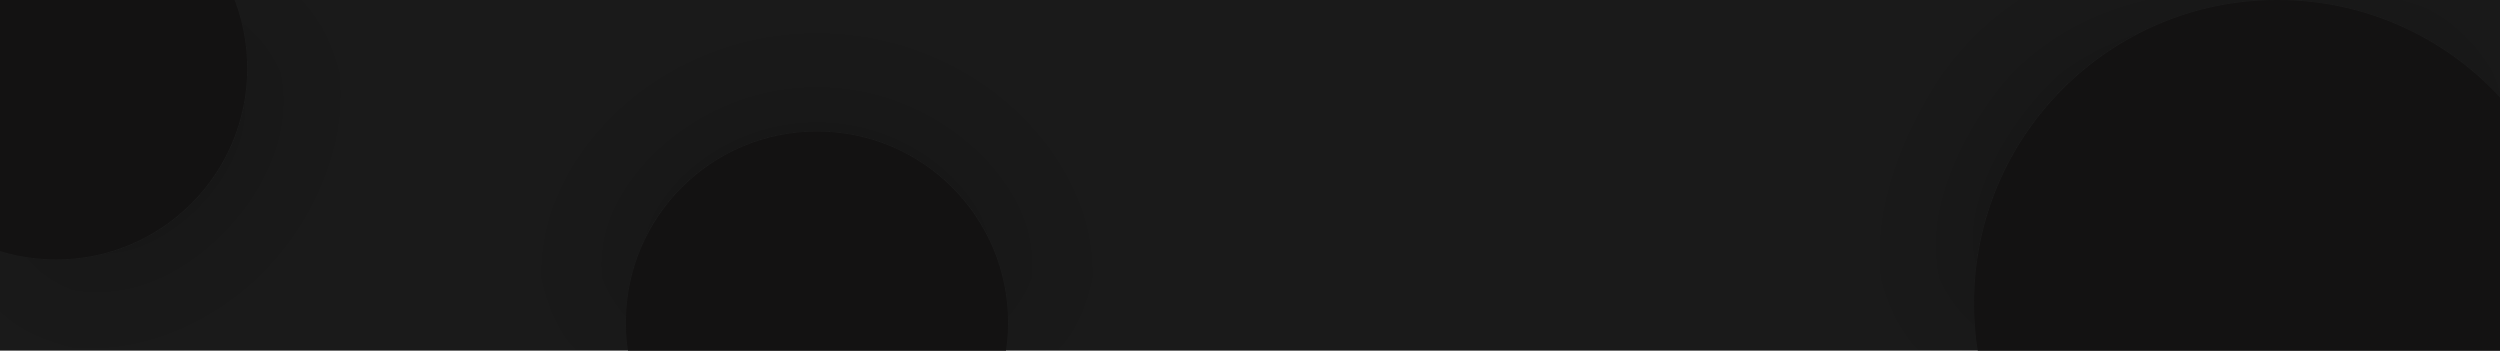
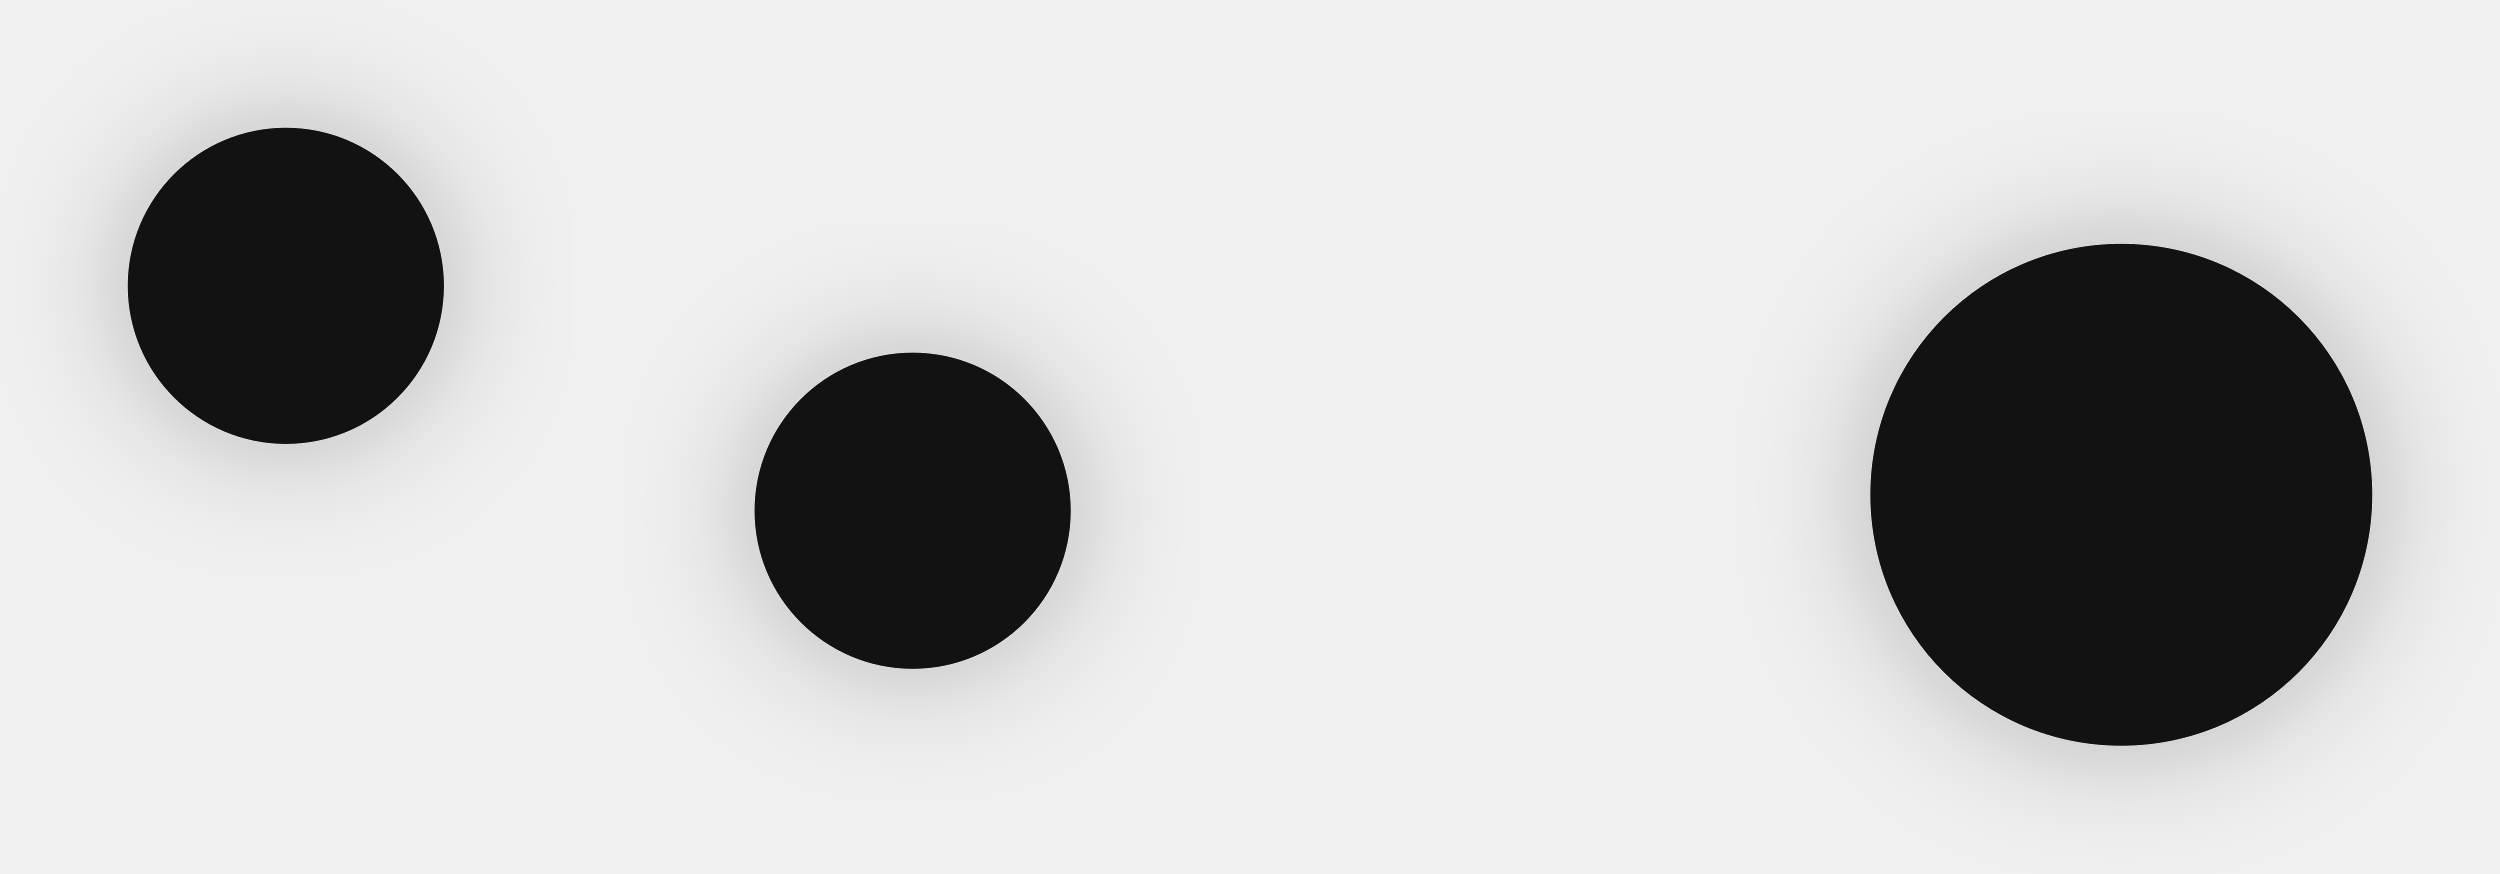
- <svg xmlns="http://www.w3.org/2000/svg" width="1426" height="200" viewBox="0 0 1426 200" fill="none">
-   <g clip-path="url(#clip0_10_36)">
-     <rect width="1426" height="200" fill="#1A1A1A" />
-     <g filter="url(#filter0_d_10_36)">
-       <circle cx="32" cy="39" r="109" fill="#131212" />
-     </g>
-     <g filter="url(#filter1_d_10_36)">
-       <circle cx="466" cy="184" r="109" fill="#131212" />
-     </g>
-     <g filter="url(#filter2_d_10_36)">
-       <circle cx="1299" cy="173" r="173" fill="#131212" />
-     </g>
+ <svg xmlns="http://www.w3.org/2000/svg" width="1723" height="602" viewBox="0 0 1723 602" fill="none">
+   <g filter="url(#filter0_d_45_4)">
+     <circle cx="197" cy="197" r="109" fill="#131212" />
+   </g>
+   <g filter="url(#filter1_d_45_4)">
+     <circle cx="629" cy="352" r="109" fill="#131212" />
+   </g>
+   <g filter="url(#filter2_d_45_4)">
+     <circle cx="1462" cy="341" r="173" fill="#131212" />
  </g>
  <defs>
-     <filter id="filter0_d_10_36" x="-165" y="-158" width="394" height="394" filterUnits="userSpaceOnUse" color-interpolation-filters="sRGB">
+     <filter id="filter0_d_45_4" x="0" y="0" width="394" height="394" filterUnits="userSpaceOnUse" color-interpolation-filters="sRGB">
      <feFlood flood-opacity="0" result="BackgroundImageFix" />
      <feColorMatrix in="SourceAlpha" type="matrix" values="0 0 0 0 0 0 0 0 0 0 0 0 0 0 0 0 0 0 127 0" result="hardAlpha" />
      <feOffset />
      <feGaussianBlur stdDeviation="44" />
      <feComposite in2="hardAlpha" operator="out" />
      <feColorMatrix type="matrix" values="0 0 0 0 0 0 0 0 0 0 0 0 0 0 0 0 0 0 0.25 0" />
-       <feBlend mode="normal" in2="BackgroundImageFix" result="effect1_dropShadow_10_36" />
-       <feBlend mode="normal" in="SourceGraphic" in2="effect1_dropShadow_10_36" result="shape" />
+       <feBlend mode="normal" in2="BackgroundImageFix" result="effect1_dropShadow_45_4" />
+       <feBlend mode="normal" in="SourceGraphic" in2="effect1_dropShadow_45_4" result="shape" />
    </filter>
-     <filter id="filter1_d_10_36" x="269" y="-13" width="394" height="394" filterUnits="userSpaceOnUse" color-interpolation-filters="sRGB">
+     <filter id="filter1_d_45_4" x="432" y="155" width="394" height="394" filterUnits="userSpaceOnUse" color-interpolation-filters="sRGB">
      <feFlood flood-opacity="0" result="BackgroundImageFix" />
      <feColorMatrix in="SourceAlpha" type="matrix" values="0 0 0 0 0 0 0 0 0 0 0 0 0 0 0 0 0 0 127 0" result="hardAlpha" />
      <feOffset />
      <feGaussianBlur stdDeviation="44" />
      <feComposite in2="hardAlpha" operator="out" />
      <feColorMatrix type="matrix" values="0 0 0 0 0 0 0 0 0 0 0 0 0 0 0 0 0 0 0.25 0" />
-       <feBlend mode="normal" in2="BackgroundImageFix" result="effect1_dropShadow_10_36" />
-       <feBlend mode="normal" in="SourceGraphic" in2="effect1_dropShadow_10_36" result="shape" />
+       <feBlend mode="normal" in2="BackgroundImageFix" result="effect1_dropShadow_45_4" />
+       <feBlend mode="normal" in="SourceGraphic" in2="effect1_dropShadow_45_4" result="shape" />
    </filter>
-     <filter id="filter2_d_10_36" x="1038" y="-88" width="522" height="522" filterUnits="userSpaceOnUse" color-interpolation-filters="sRGB">
+     <filter id="filter2_d_45_4" x="1201" y="80" width="522" height="522" filterUnits="userSpaceOnUse" color-interpolation-filters="sRGB">
      <feFlood flood-opacity="0" result="BackgroundImageFix" />
      <feColorMatrix in="SourceAlpha" type="matrix" values="0 0 0 0 0 0 0 0 0 0 0 0 0 0 0 0 0 0 127 0" result="hardAlpha" />
      <feOffset />
      <feGaussianBlur stdDeviation="44" />
      <feComposite in2="hardAlpha" operator="out" />
      <feColorMatrix type="matrix" values="0 0 0 0 0 0 0 0 0 0 0 0 0 0 0 0 0 0 0.25 0" />
-       <feBlend mode="normal" in2="BackgroundImageFix" result="effect1_dropShadow_10_36" />
-       <feBlend mode="normal" in="SourceGraphic" in2="effect1_dropShadow_10_36" result="shape" />
+       <feBlend mode="normal" in2="BackgroundImageFix" result="effect1_dropShadow_45_4" />
+       <feBlend mode="normal" in="SourceGraphic" in2="effect1_dropShadow_45_4" result="shape" />
    </filter>
-     <clipPath id="clip0_10_36">
-       <rect width="1426" height="200" fill="white" />
-     </clipPath>
  </defs>
</svg>
